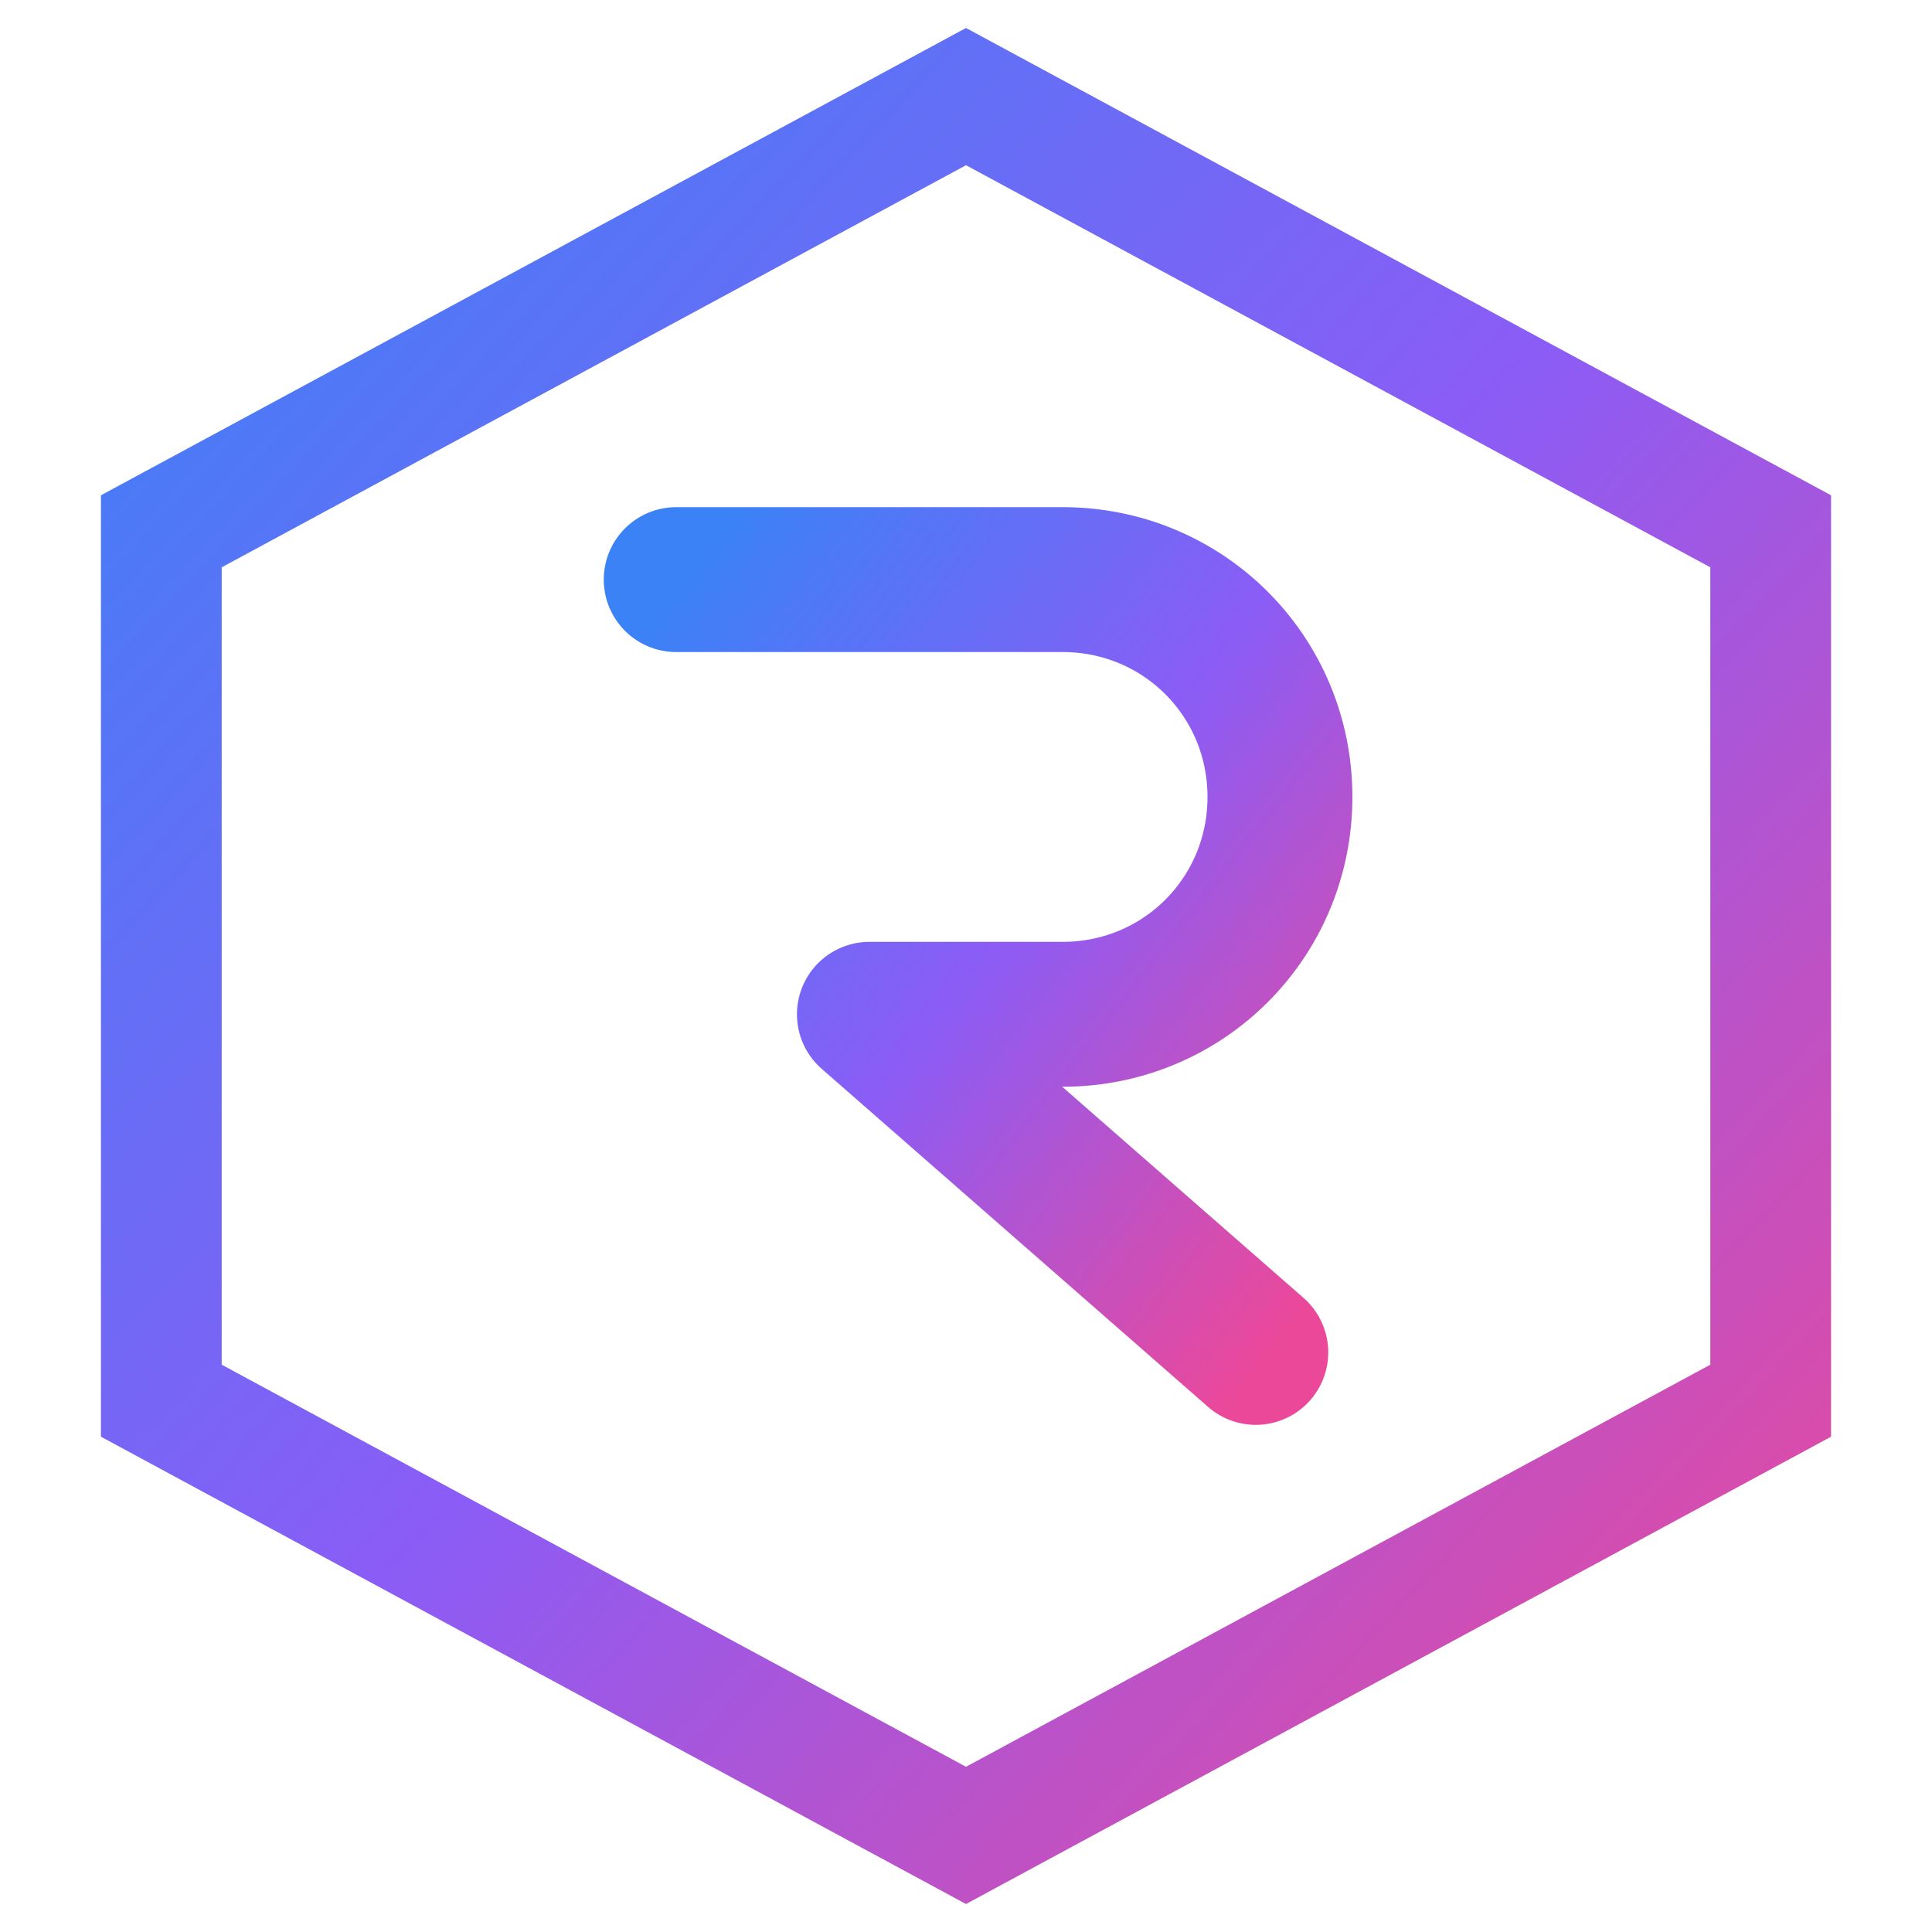
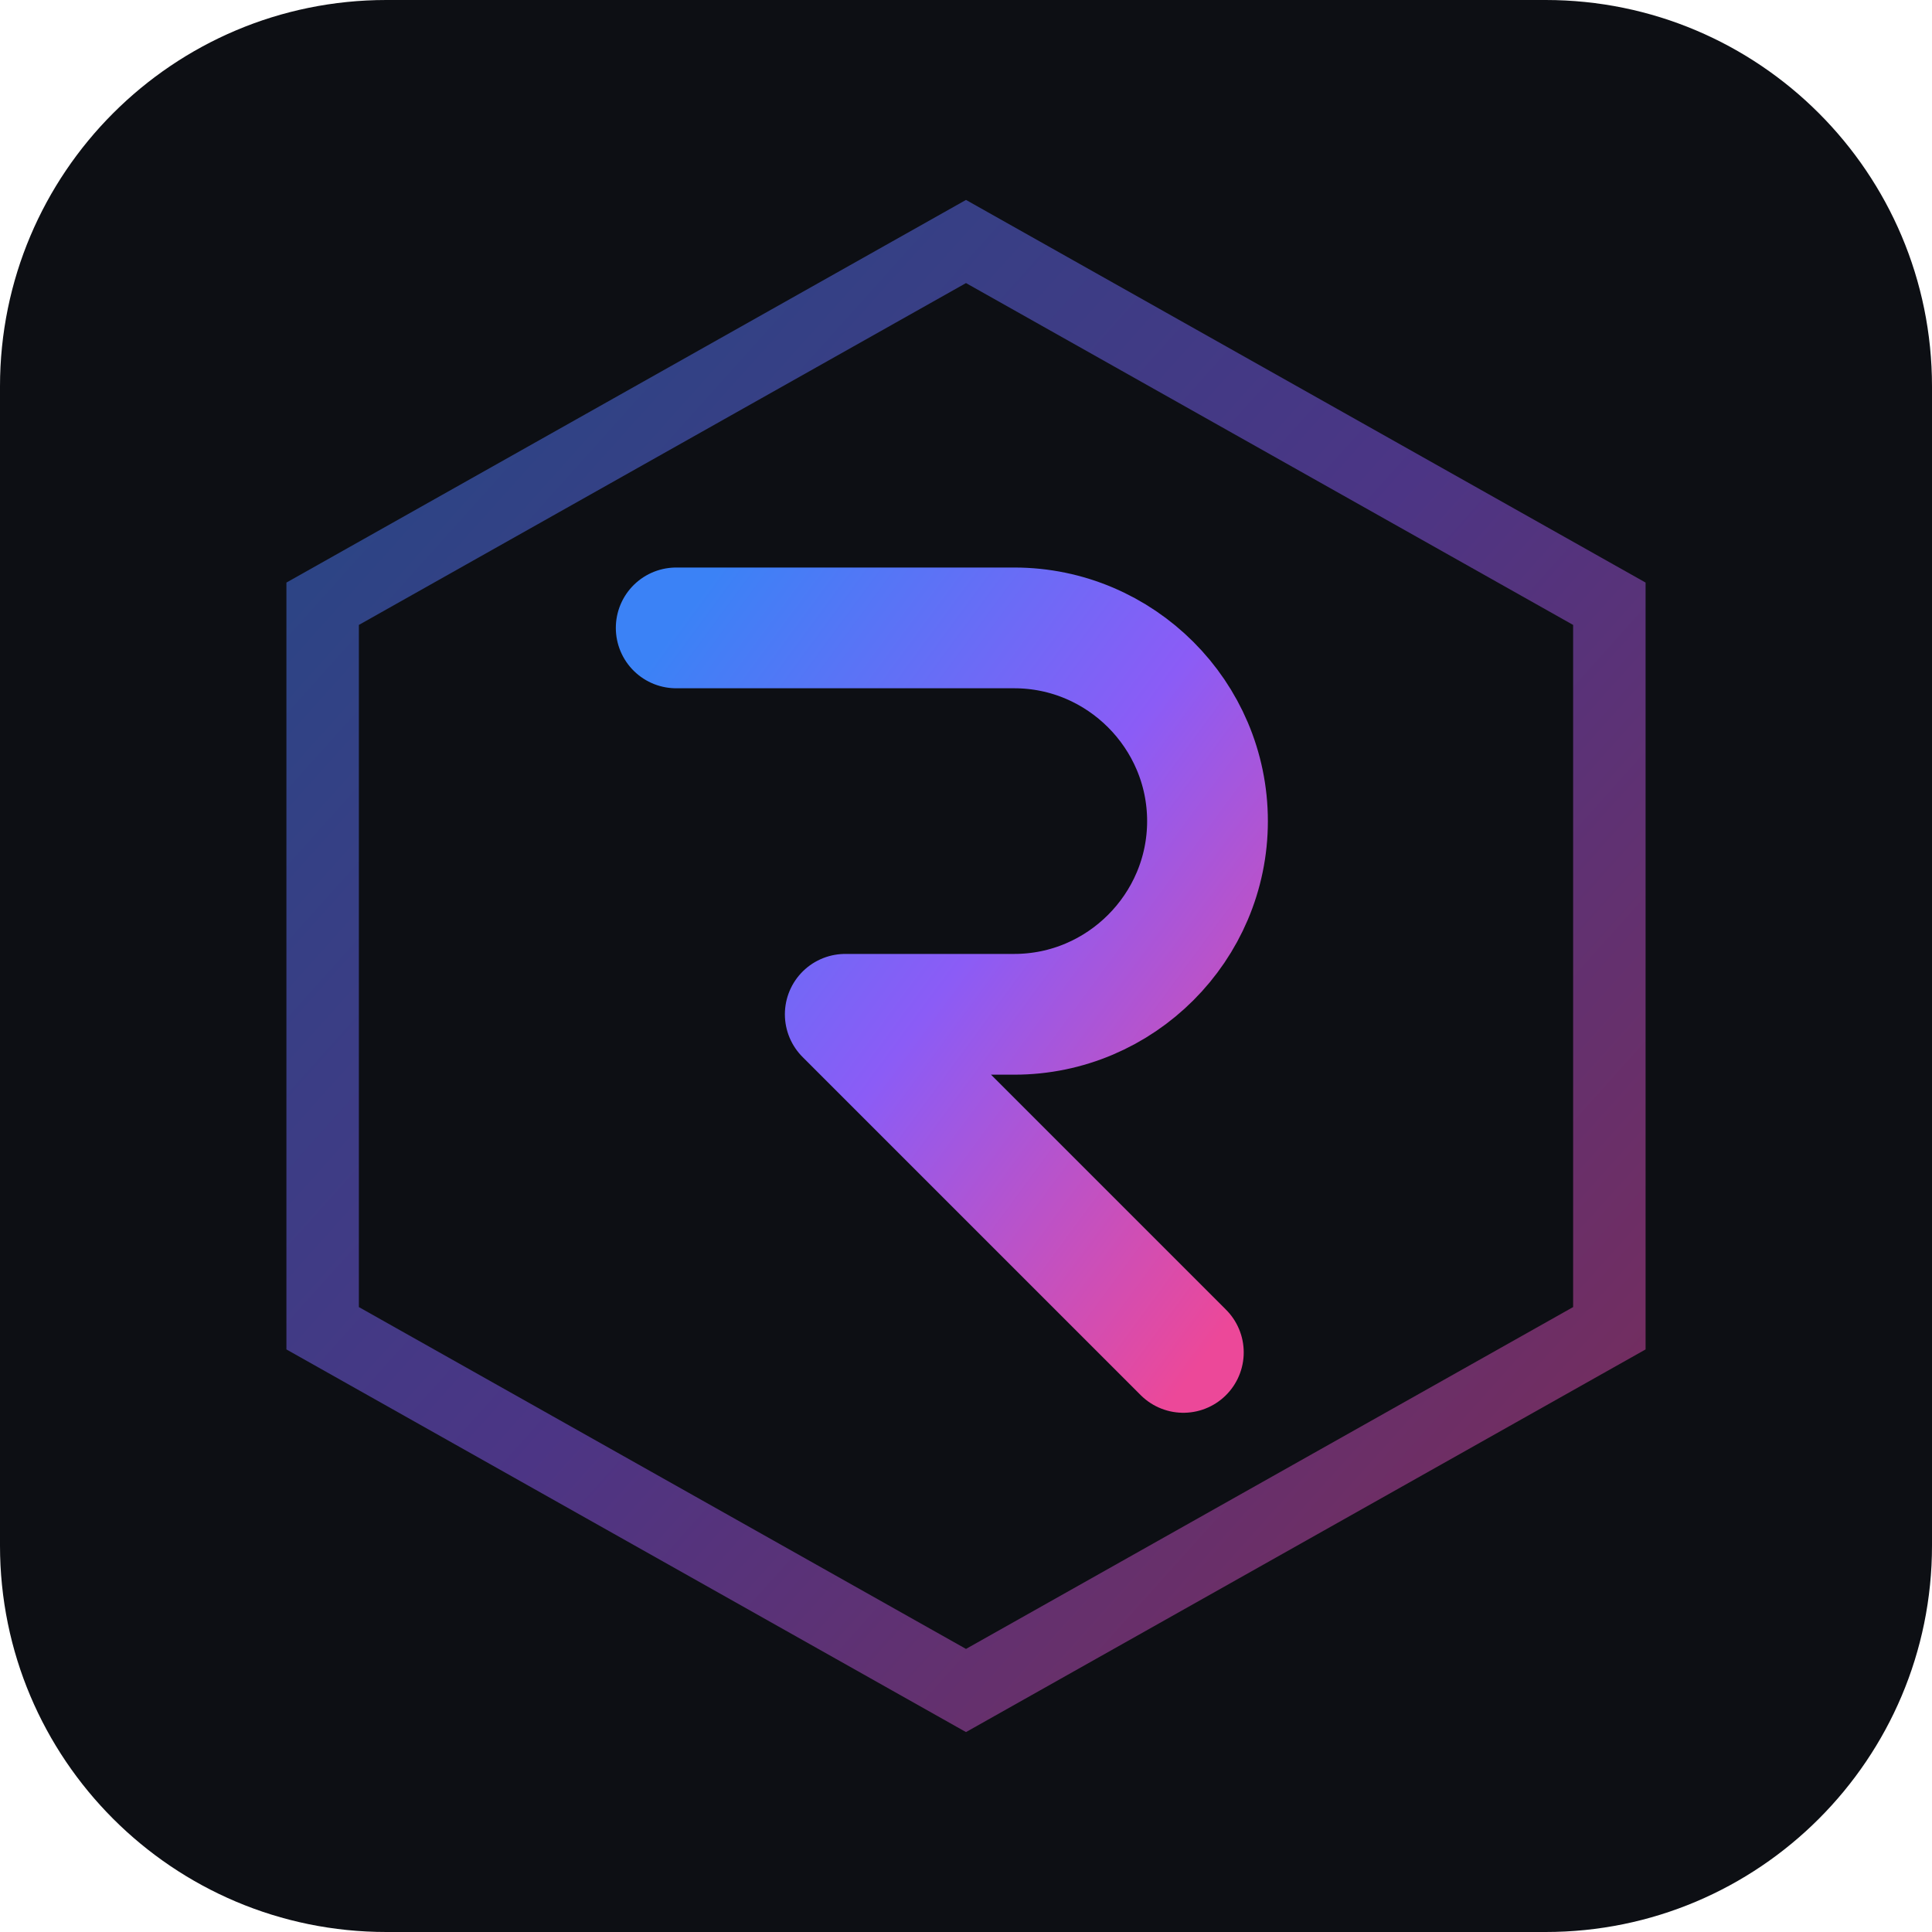
- <svg xmlns="http://www.w3.org/2000/svg" viewBox="0 0 40 40" fill="none">
+ <svg xmlns="http://www.w3.org/2000/svg" viewBox="0 0 40 40">
  <defs>
    <linearGradient id="g" x1="0%" y1="0%" x2="100%" y2="100%">
      <stop offset="0%" stop-color="#3B82F6" />
      <stop offset="50%" stop-color="#8B5CF6" />
      <stop offset="100%" stop-color="#EC4899" />
    </linearGradient>
  </defs>
-   <path d="M20 2L36.66 11V29L20 38L3.34 29V11L20 2Z" stroke="url(#g)" stroke-width="2.5" fill="none" />
-   <path d="M14 12H22C24.5 12 26.5 14 26.5 16.5C26.5 19 24.5 21 22 21H18L26 28" stroke="url(#g)" stroke-width="3" stroke-linecap="round" stroke-linejoin="round" fill="none" />
-   <path d="M14 12V28" stroke="url(#g)" stroke-width="3" stroke-linecap="round" fill="none" />
+   <rect width="40" height="40" rx="8" fill="#0d0f14" />
+   <path d="M20 5L33.32 12.5V27.5L20 35L6.68 27.5V12.5L20 5Z" stroke="url(#g)" stroke-width="1.5" fill="none" opacity=".5" />
+   <path d="M14 13H21C23.2 13 25 14.8 25 17C25 19.2 23.2 21 21 21H17.5L24.5 28" stroke="url(#g)" stroke-width="2.5" stroke-linecap="round" stroke-linejoin="round" fill="none" />
+   <path d="M14 13V28" stroke="url(#g)" stroke-width="2.5" stroke-linecap="round" fill="none" />
</svg>
